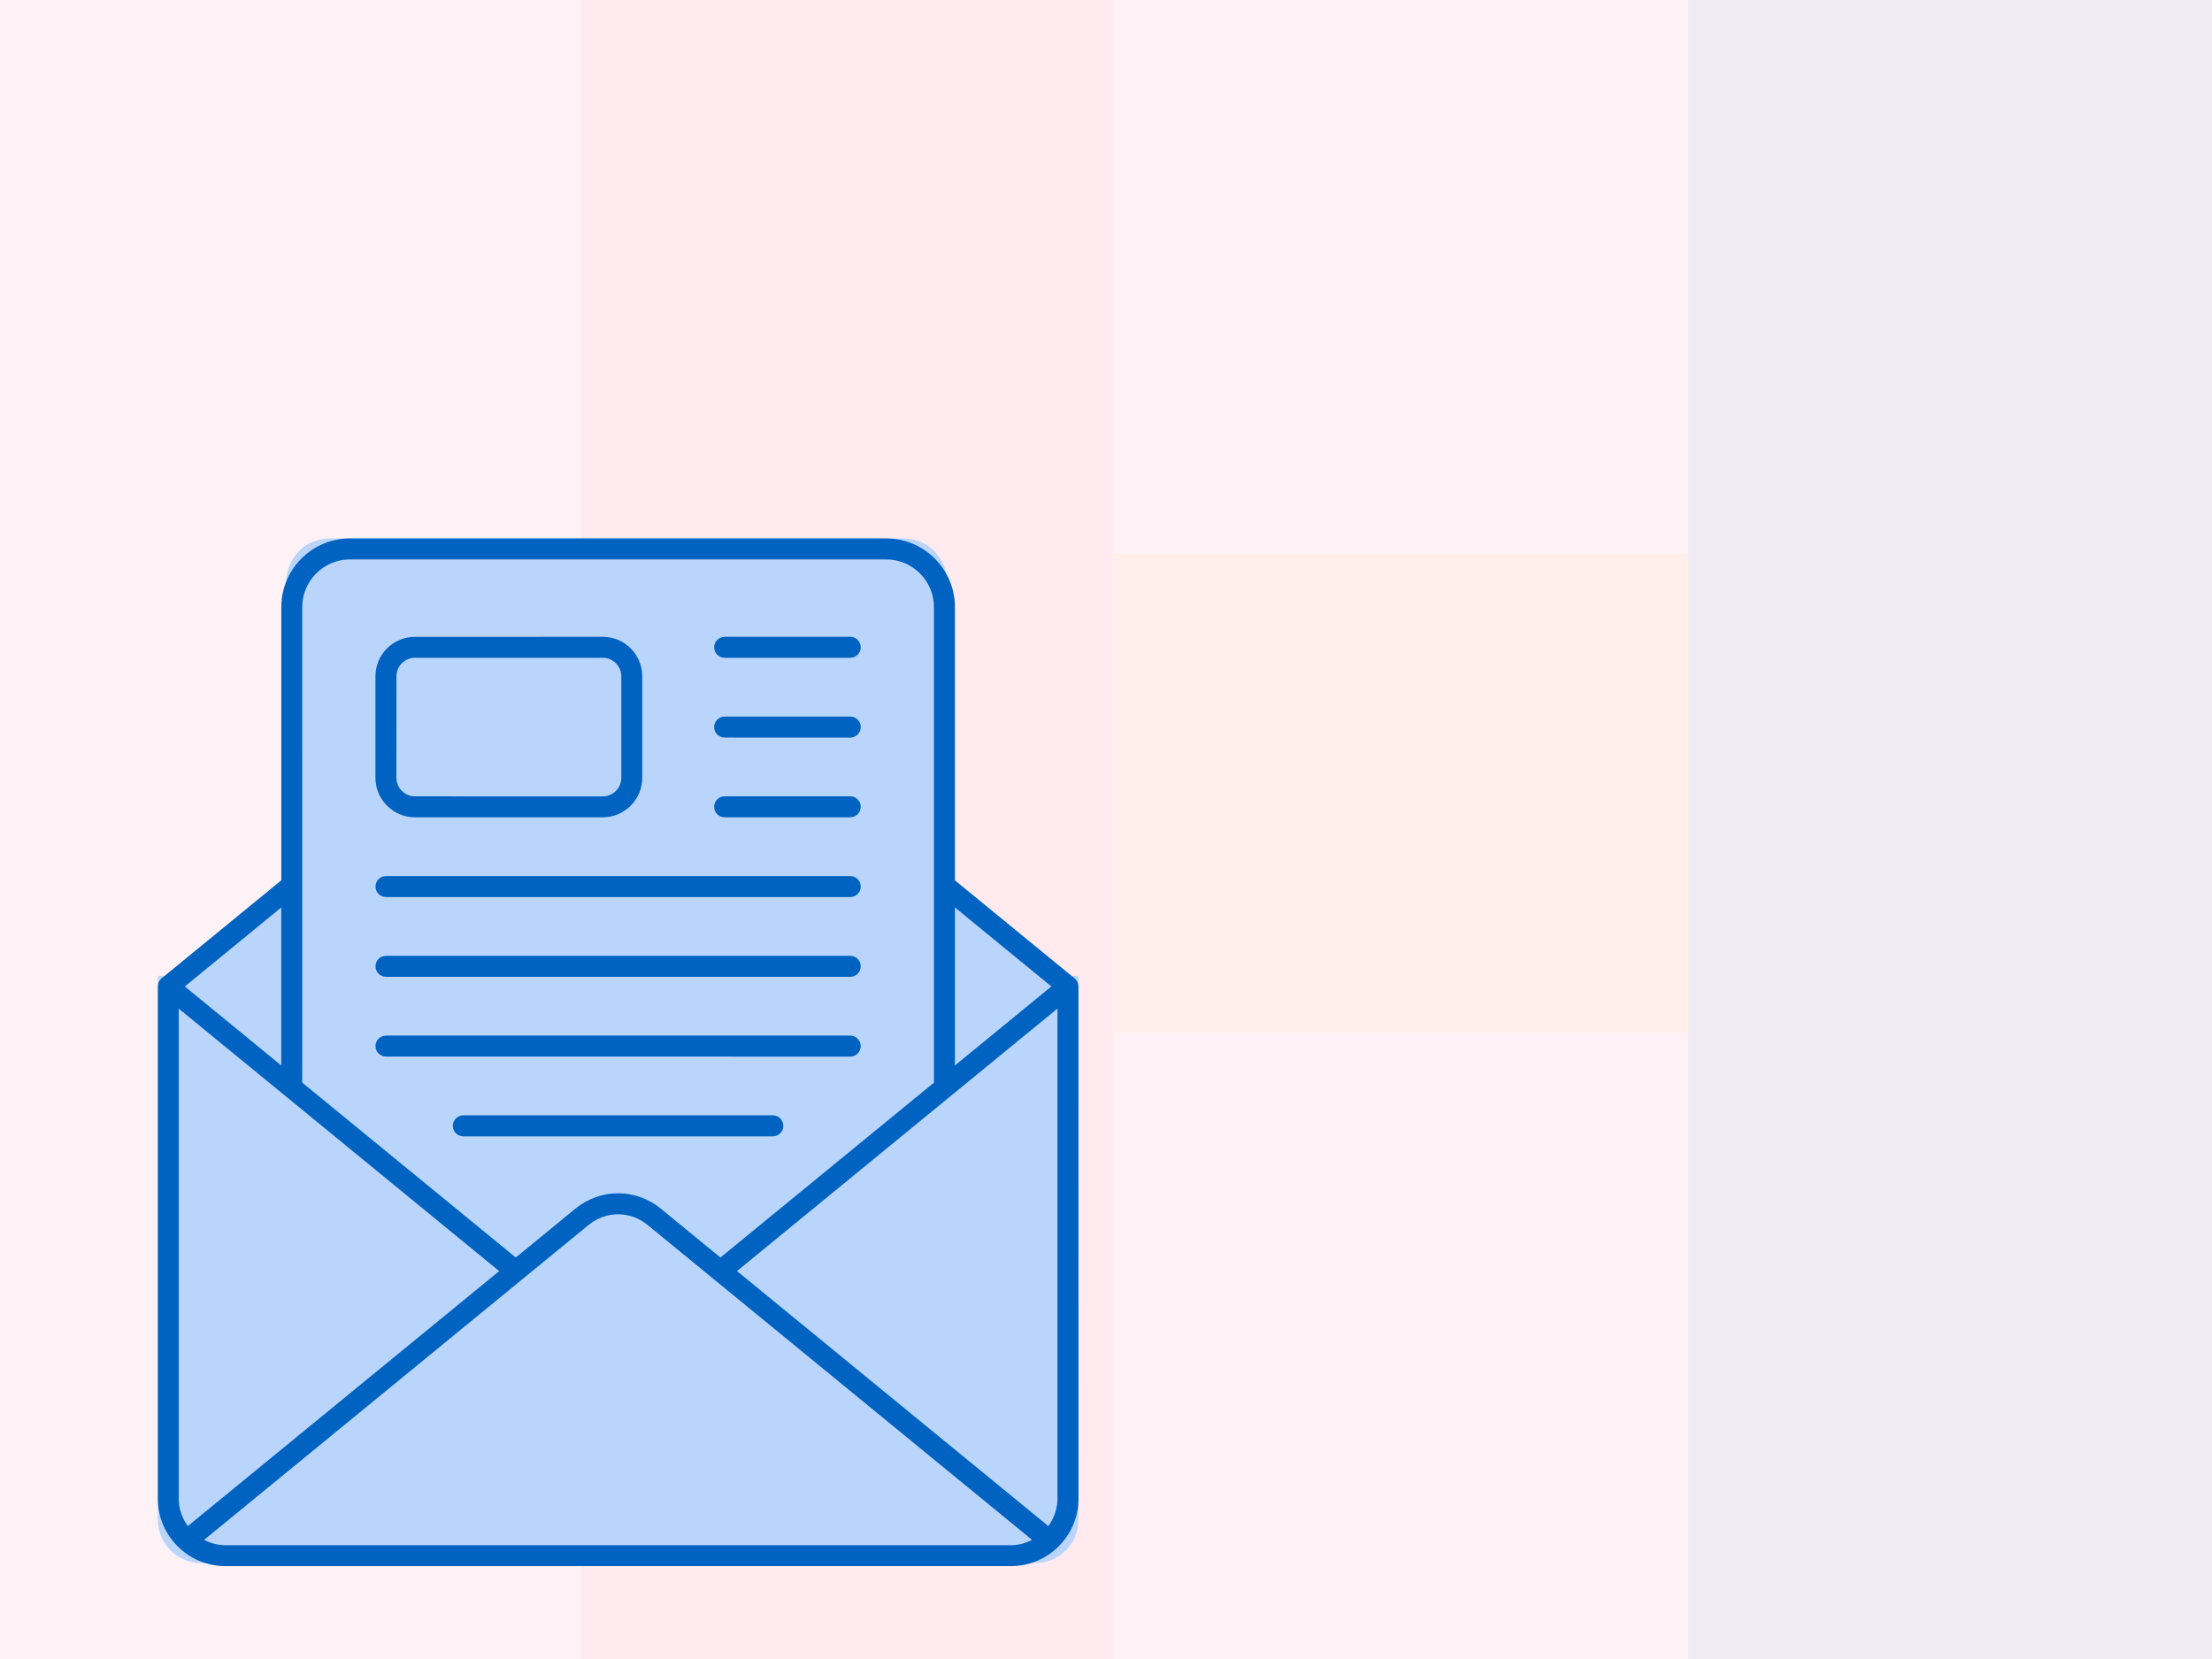
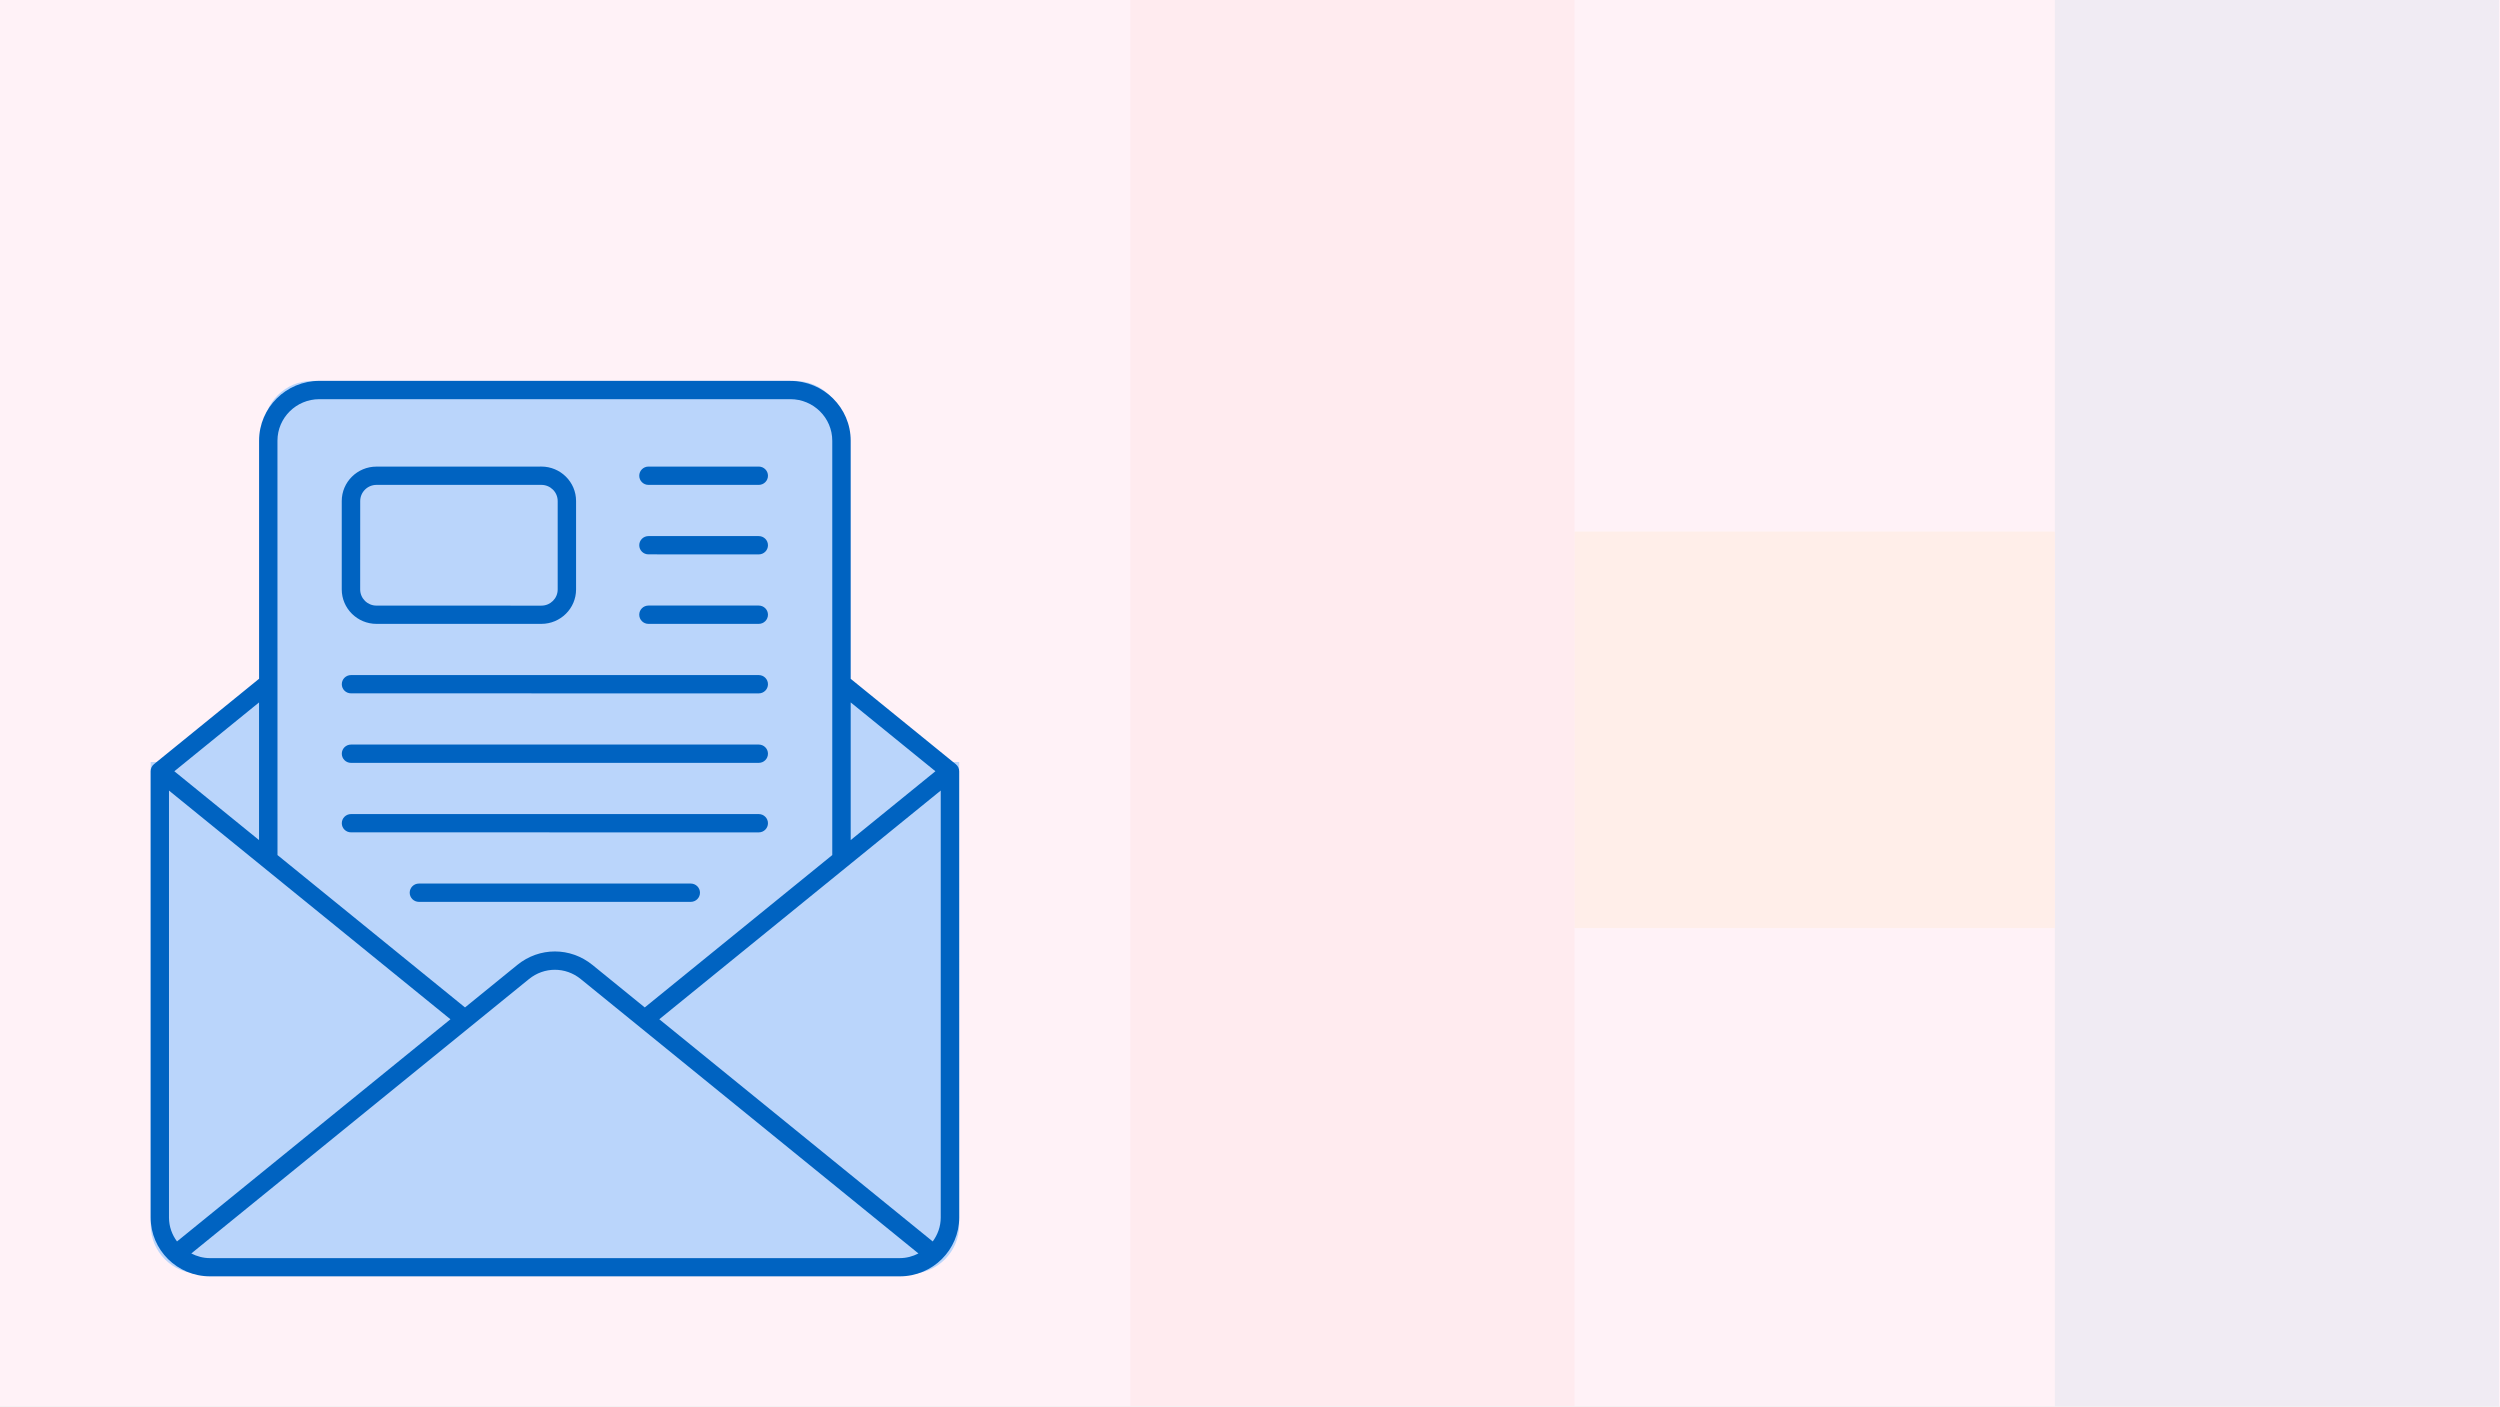
- <svg xmlns="http://www.w3.org/2000/svg" width="1024" height="768" viewBox="0 0 1024 768" fill="none">
-   <g clip-path="url(#clip0_8363_81660)">
-     <rect width="1024" height="768" fill="#FFF2F7" />
+ <svg xmlns="http://www.w3.org/2000/svg" width="1024" height="576" viewBox="0 0 1024 576" fill="none">
+   <g clip-path="url(#clip0_1_139)">
+     <rect width="1024" height="576" fill="#FFF2F7" />
+     <path d="M229.5 188.749L391.014 316.47H67.986L229.5 188.749Z" fill="#BAD5FB" />
+     <rect x="107.917" y="156" width="237.664" height="203.043" rx="20" fill="#BAD5FB" />
+     <path d="M61.705 312.103H392.894V501.696C392.894 512.742 383.94 521.696 372.894 521.696H81.705C70.659 521.696 61.705 512.742 61.705 501.696V312.103Z" fill="#BAD5FB" />
+     <path d="M391.483 313.009L348.443 278.038V180.51C348.443 167.005 337.364 156.016 323.748 156.016L130.816 156C117.2 156 106.121 166.988 106.121 180.493V278.021L63.082 312.993C62.203 313.7 61.705 314.769 61.705 315.888V498.689C61.705 511.98 72.601 522.788 86.002 522.788H368.597C381.997 522.788 392.894 511.981 392.894 498.689L392.877 315.905C392.877 314.786 392.362 313.716 391.483 313.009ZM383.141 315.904L348.445 344.098V287.708L383.141 315.904ZM130.814 163.502H323.747C333.2 163.502 340.896 171.135 340.896 180.511V350.237L264.09 412.645L242.678 395.242C233.606 387.872 220.952 387.872 211.88 395.242L190.468 412.645L113.662 350.237L113.646 180.511C113.646 171.135 121.344 163.502 130.814 163.502ZM106.103 344.101L71.407 315.907L106.103 287.713V344.101ZM69.218 323.819L184.499 417.498L72.5 508.495C70.46 505.748 69.216 502.376 69.216 498.708L69.218 323.819ZM85.985 515.325C83.232 515.325 80.661 514.601 78.356 513.417L216.658 401.033C222.91 395.95 231.65 395.95 237.886 401.033L376.188 513.417C373.883 514.601 371.329 515.325 368.559 515.325H85.985ZM382.043 508.499L270.043 417.485L385.325 323.806V498.712C385.325 502.38 384.066 505.752 382.043 508.499ZM261.836 194.86C261.836 192.787 263.528 191.109 265.618 191.109H310.78C312.87 191.109 314.561 192.787 314.561 194.86C314.561 196.932 312.87 198.61 310.78 198.61H265.601C263.528 198.61 261.836 196.932 261.836 194.86ZM261.836 223.333C261.836 221.261 263.528 219.583 265.618 219.583H310.78C312.87 219.583 314.561 221.261 314.561 223.333C314.561 225.406 312.87 227.084 310.78 227.084L265.601 227.067C263.528 227.067 261.836 225.406 261.836 223.333ZM286.714 365.654C286.714 367.727 285.022 369.405 282.933 369.405H171.596C169.506 369.405 167.814 367.727 167.814 365.654C167.814 363.582 169.506 361.904 171.596 361.904H282.95C285.039 361.92 286.714 363.598 286.714 365.654ZM140.001 308.721C140.001 306.648 141.693 304.97 143.783 304.97H310.778C312.867 304.97 314.559 306.648 314.559 308.721C314.559 310.794 312.867 312.471 310.778 312.471H143.766C141.693 312.471 140.001 310.794 140.001 308.721ZM140.001 337.195C140.001 335.122 141.693 333.444 143.783 333.444H310.778C312.867 333.444 314.559 335.122 314.559 337.195C314.559 339.267 312.867 340.945 310.778 340.945L143.766 340.929C141.693 340.929 140.001 339.267 140.001 337.195ZM140.001 280.261C140.001 278.189 141.693 276.511 143.783 276.511H310.778C312.867 276.511 314.559 278.189 314.559 280.261C314.559 282.334 312.867 284.012 310.778 284.012L143.766 283.995C141.693 283.995 140.001 282.334 140.001 280.261ZM261.834 251.788C261.834 249.715 263.526 248.037 265.615 248.037H310.777C312.867 248.037 314.559 249.715 314.559 251.788C314.559 253.86 312.867 255.538 310.777 255.538H265.598C263.525 255.538 261.834 253.86 261.834 251.788ZM154.195 255.538H221.745C229.574 255.538 235.959 249.221 235.959 241.441V205.202C235.959 197.438 229.59 191.105 221.745 191.105L154.195 191.122C146.367 191.122 139.981 197.438 139.981 205.219V241.457C139.998 249.221 146.367 255.538 154.195 255.538ZM147.544 205.22C147.544 201.585 150.53 198.608 154.212 198.608H221.762C225.427 198.608 228.429 201.568 228.429 205.22V241.458C228.429 245.094 225.444 248.071 221.762 248.071L154.195 248.055C150.529 248.055 147.527 245.094 147.527 241.442L147.544 205.22Z" fill="#0063C1" />
    <g opacity="0.15">
-       <rect x="781.395" y="-40.553" width="246.15" height="815.436" fill="#99C4DD" />
-       <rect x="269" y="-40.553" width="246.15" height="815.436" fill="#FFC2C2" />
-       <rect x="781.395" y="256.424" width="221.476" height="266.244" transform="rotate(90 781.395 256.424)" fill="#FFD799" />
+       <rect x="841.674" width="181.912" height="597.884" fill="#99C4DD" />
+       <rect x="463" width="181.912" height="597.884" fill="#FFC2C2" />
+       <rect x="841.674" y="217.745" width="162.388" height="196.762" transform="rotate(90 841.674 217.745)" fill="#FFD799" />
    </g>
-     <path d="M289 291.727L496.846 457.39H81.154L289 291.727Z" fill="#BAD5FB" />
-     <rect x="132.539" y="249.248" width="305.841" height="263.363" rx="20" fill="#BAD5FB" />
-     <path d="M73.07 451.727H499.265V703.585C499.265 714.631 490.311 723.585 479.265 723.585H93.07C82.025 723.585 73.07 714.631 73.07 703.585V451.727Z" fill="#BAD5FB" />
-     <path d="M497.449 452.901L442.063 407.54V281.039C442.063 263.522 427.806 249.269 410.284 249.269L162.007 249.248C144.485 249.248 130.228 263.501 130.228 281.018V407.519L74.842 452.88C73.711 453.797 73.07 455.184 73.07 456.635V693.743C73.07 710.982 87.092 725 104.338 725H467.998C485.242 725 499.265 710.982 499.265 693.743L499.244 456.657C499.244 455.206 498.58 453.818 497.449 452.901ZM486.714 456.656L442.065 493.226V420.084L486.714 456.656ZM162.005 258.979H410.282C422.447 258.979 432.35 268.879 432.35 281.041V501.189L333.512 582.136L305.958 559.563C294.284 550.004 277.999 550.004 266.325 559.563L238.771 582.136L139.932 501.189L139.911 281.041C139.911 268.879 149.818 258.979 162.005 258.979ZM130.204 493.23L85.555 456.66L130.204 420.09V493.23ZM82.738 466.922L231.089 588.431L86.961 706.461C84.336 702.898 82.736 698.524 82.736 693.766L82.738 466.922ZM104.315 715.32C100.772 715.32 97.464 714.382 94.498 712.845L272.473 567.074C280.519 560.481 291.766 560.481 299.792 567.074L477.767 712.845C474.8 714.382 471.514 715.32 467.949 715.32H104.315ZM485.301 706.466L341.173 588.414L489.524 466.906V693.772C489.524 698.53 487.905 702.903 485.301 706.466ZM330.612 299.652C330.612 296.964 332.789 294.787 335.478 294.787H393.596C396.285 294.787 398.462 296.964 398.462 299.652C398.462 302.34 396.285 304.517 393.596 304.517H335.456C332.788 304.517 330.612 302.34 330.612 299.652ZM330.612 336.585C330.612 333.896 332.789 331.72 335.478 331.72H393.596C396.285 331.72 398.462 333.896 398.462 336.585C398.462 339.273 396.285 341.449 393.596 341.449L335.456 341.428C332.788 341.428 330.612 339.273 330.612 336.585ZM362.626 521.186C362.626 523.874 360.449 526.05 357.76 526.05H214.485C211.795 526.05 209.619 523.874 209.619 521.186C209.619 518.497 211.796 516.321 214.485 516.321H357.782C360.471 516.343 362.626 518.519 362.626 521.186ZM173.827 447.339C173.827 444.65 176.004 442.474 178.693 442.474H393.592C396.282 442.474 398.459 444.65 398.459 447.339C398.459 450.027 396.282 452.203 393.592 452.203H178.671C176.003 452.203 173.827 450.027 173.827 447.339ZM173.827 484.272C173.827 481.583 176.004 479.407 178.693 479.407H393.592C396.282 479.407 398.459 481.583 398.459 484.272C398.459 486.96 396.282 489.136 393.592 489.136L178.671 489.115C176.003 489.115 173.827 486.96 173.827 484.272ZM173.827 410.425C173.827 407.736 176.004 405.56 178.693 405.56H393.592C396.282 405.56 398.459 407.736 398.459 410.425C398.459 413.113 396.282 415.289 393.592 415.289L178.671 415.268C176.003 415.268 173.827 413.113 173.827 410.425ZM330.609 373.492C330.609 370.803 332.786 368.627 335.475 368.627H393.592C396.282 368.627 398.459 370.804 398.459 373.492C398.459 376.18 396.282 378.356 393.592 378.356H335.453C332.785 378.356 330.609 376.18 330.609 373.492ZM192.092 378.356H279.02C289.094 378.356 297.311 370.163 297.311 360.071V313.067C297.311 302.996 289.115 294.782 279.02 294.782L192.092 294.803C182.018 294.803 173.801 302.996 173.801 313.089V360.092C173.823 370.163 182.018 378.356 192.092 378.356ZM183.534 313.09C183.534 308.375 187.376 304.513 192.114 304.513H279.041C283.758 304.513 287.621 308.354 287.621 313.09V360.094C287.621 364.809 283.779 368.671 279.041 368.671L192.092 368.65C187.375 368.65 183.512 364.809 183.512 360.073L183.534 313.09Z" fill="#0063C1" />
  </g>
  <defs>
-     <clipPath id="clip0_8363_81660">
-       <rect width="1024" height="768" fill="white" />
+     <clipPath id="clip0_1_139">
+       <rect width="1024" height="576" fill="white" />
    </clipPath>
  </defs>
</svg>
